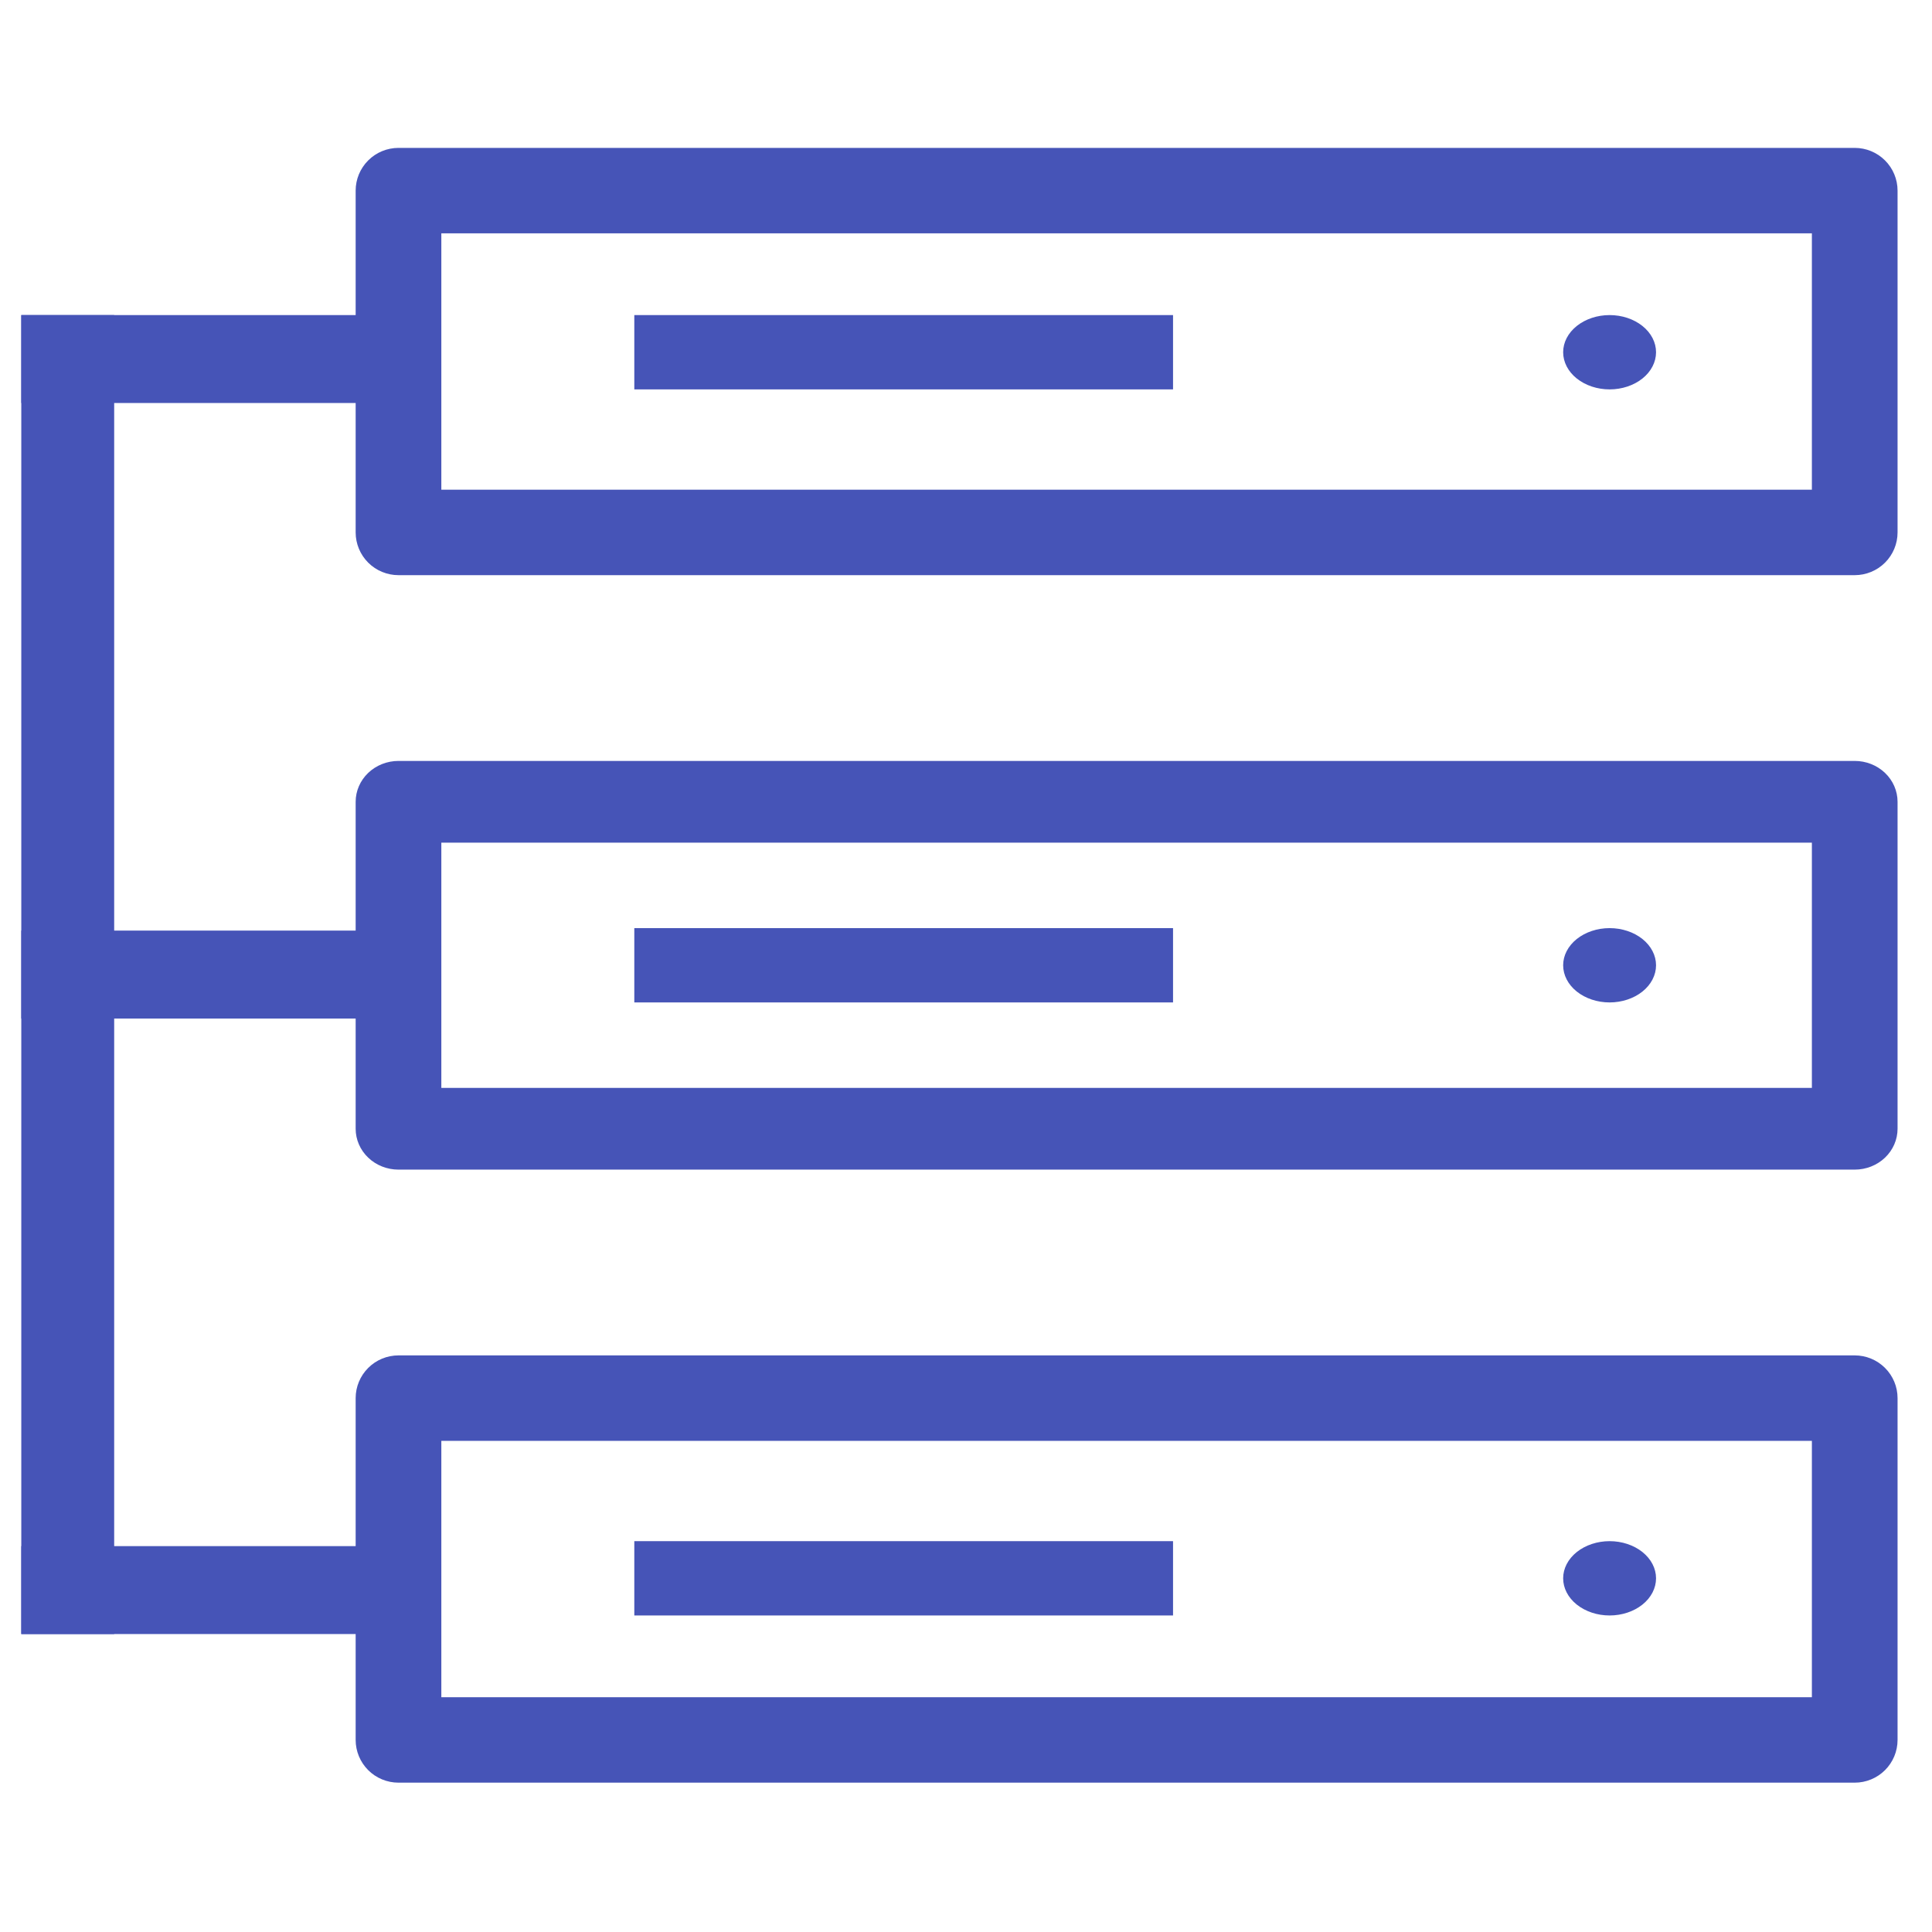
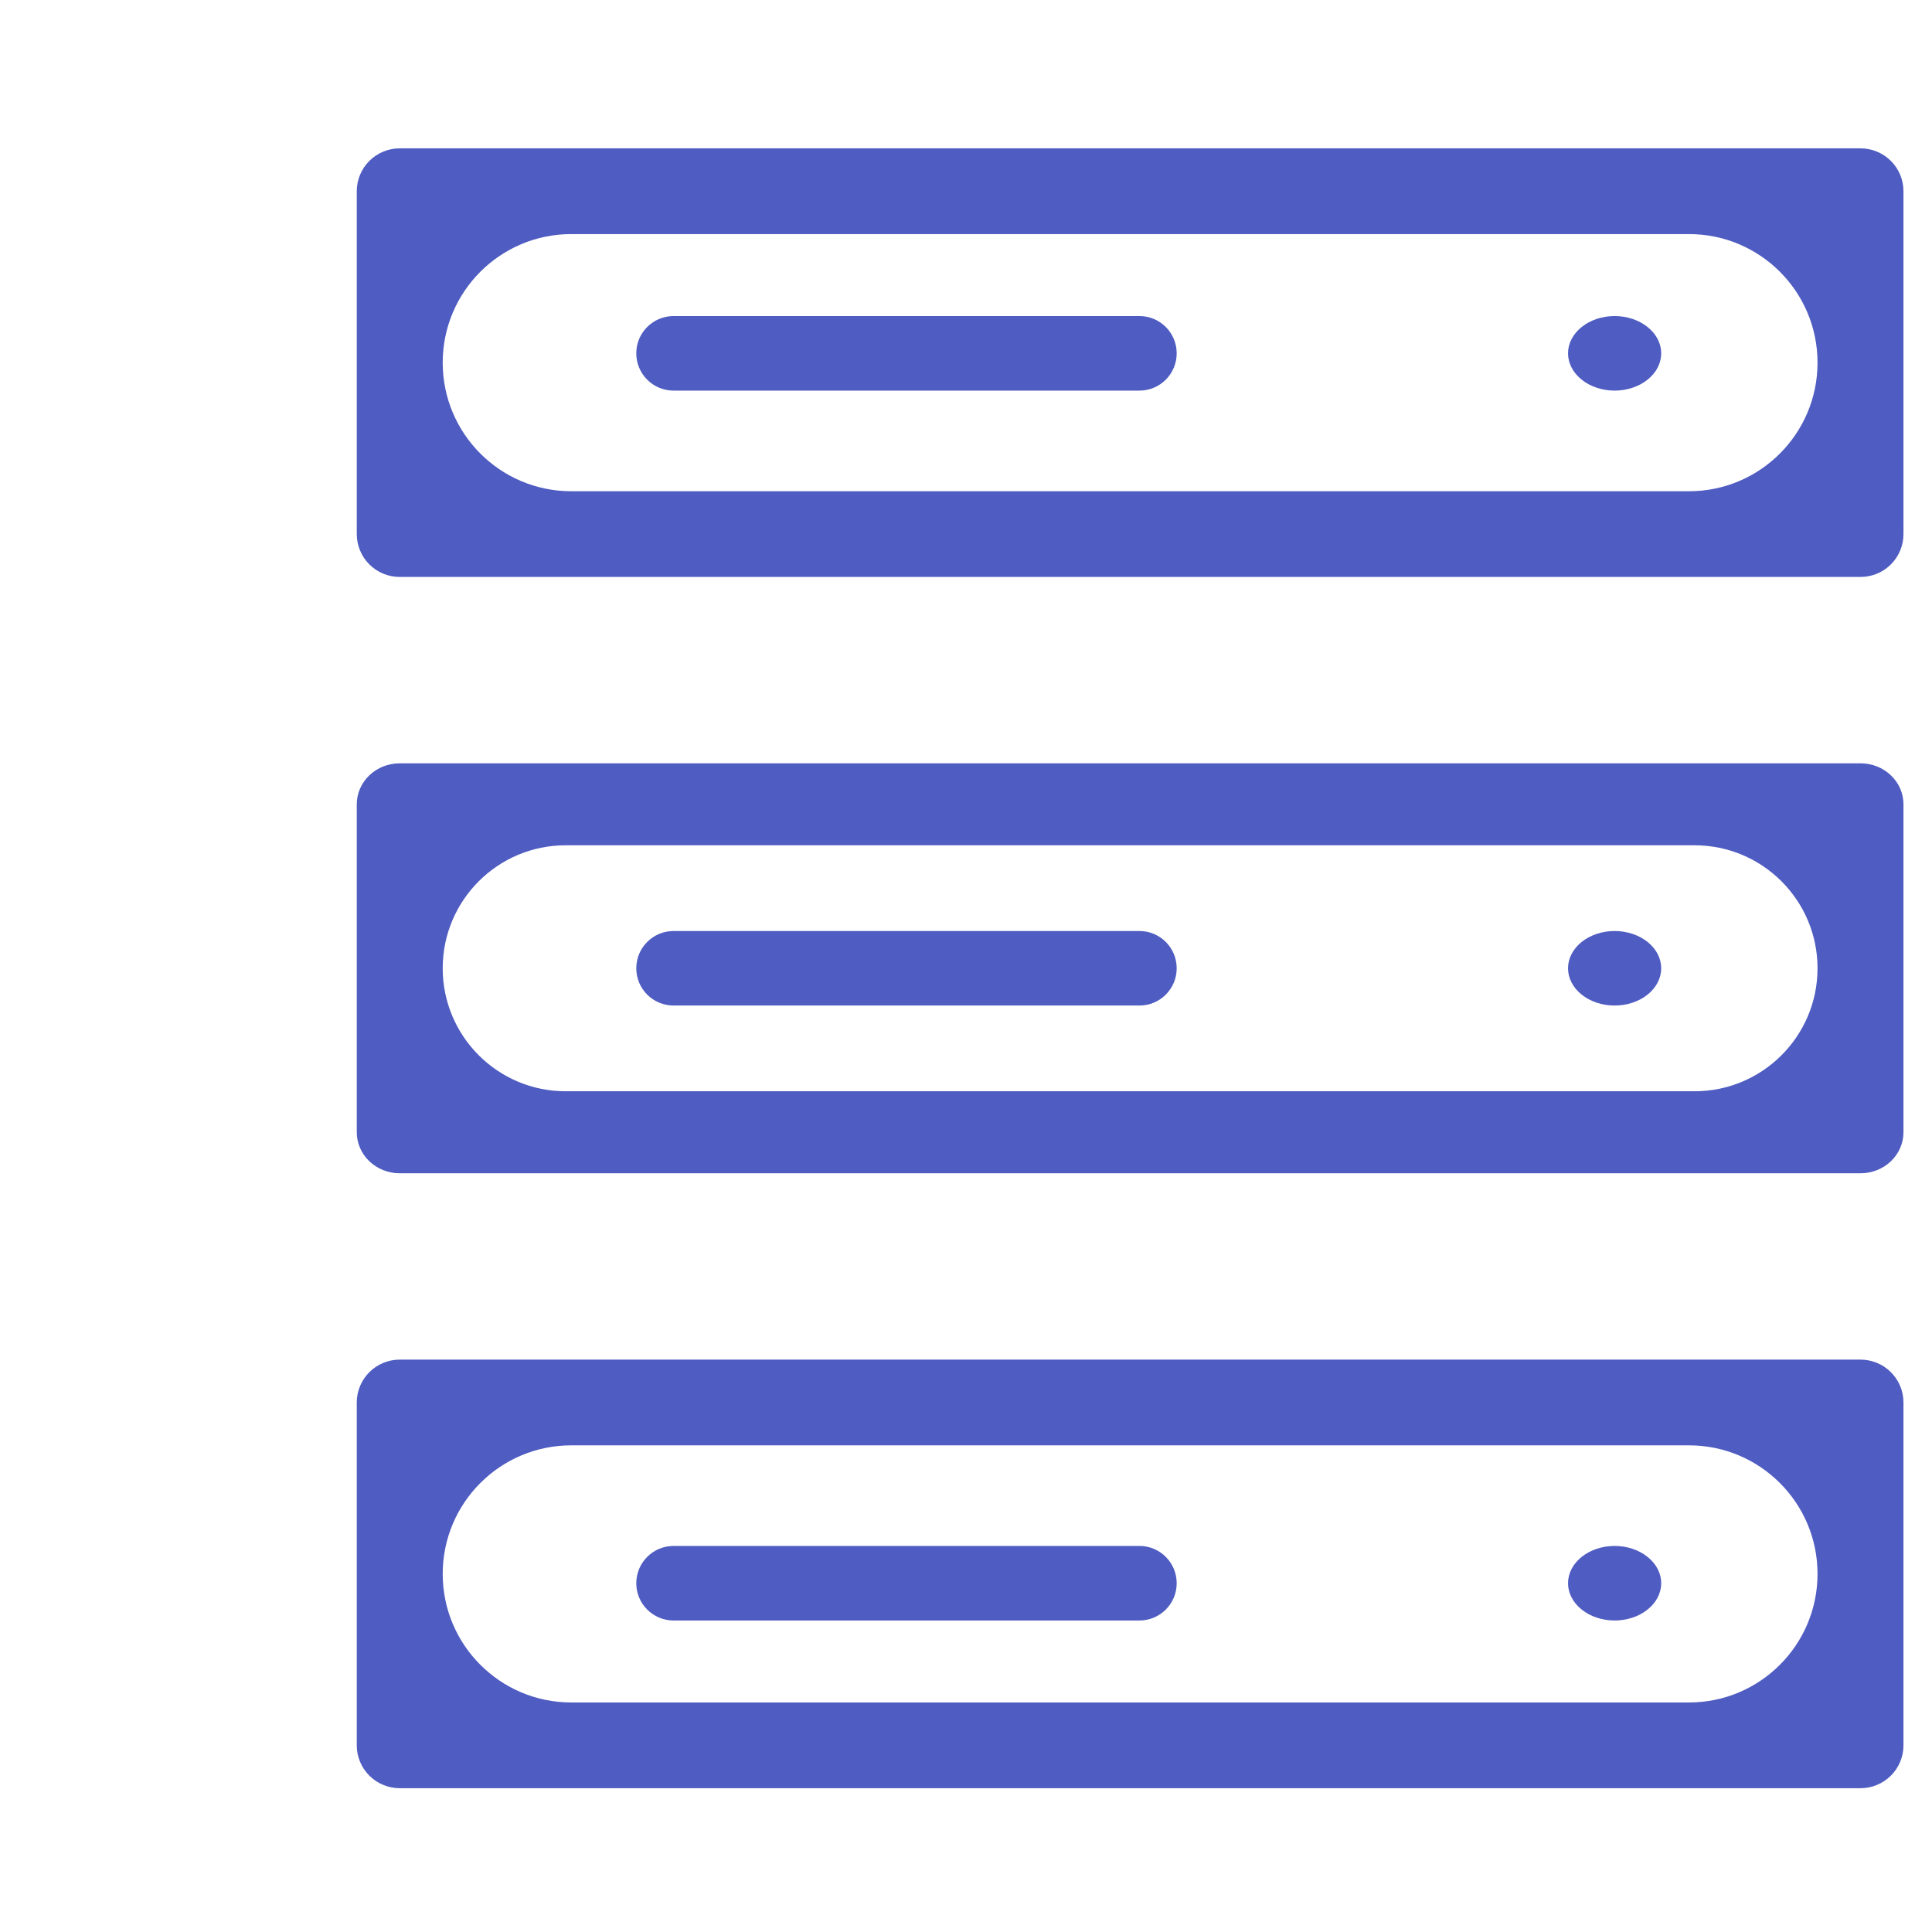
- <svg xmlns="http://www.w3.org/2000/svg" width="104" height="104" viewBox="0 0 104 104" fill="none">
-   <path d="M21.451 7.961C20.84 7.961 20.253 8.203 19.821 8.635C19.388 9.066 19.145 9.651 19.145 10.261V28.661C19.145 29.271 19.388 29.856 19.821 30.288C20.253 30.719 20.84 30.961 21.451 30.961H99.84C100.451 30.961 101.038 30.719 101.47 30.288C101.903 29.856 102.146 29.271 102.146 28.661V10.261C102.146 9.651 101.903 9.066 101.47 8.635C101.038 8.203 100.451 7.961 99.84 7.961H21.451ZM23.757 12.561H97.534V26.361H23.757V12.561Z" fill="#4654B7" />
-   <path fill-rule="evenodd" clip-rule="evenodd" d="M34.145 16.961V20.961H63.145V16.961H34.145Z" fill="#4654B7" />
-   <path d="M89.145 18.961C89.145 19.491 88.882 20 88.413 20.375C87.944 20.75 87.308 20.961 86.645 20.961C85.983 20.961 85.347 20.75 84.878 20.375C84.409 20 84.145 19.491 84.145 18.961C84.145 18.43 84.409 17.922 84.878 17.547C85.347 17.172 85.983 16.961 86.645 16.961C87.308 16.961 87.944 17.172 88.413 17.547C88.882 17.922 89.145 18.43 89.145 18.961Z" fill="#4654B7" />
-   <path d="M21.451 40.961C20.84 40.961 20.253 41.193 19.821 41.605C19.388 42.018 19.145 42.578 19.145 43.161V60.761C19.145 61.344 19.388 61.904 19.821 62.317C20.253 62.73 20.84 62.961 21.451 62.961H99.84C100.451 62.961 101.038 62.73 101.47 62.317C101.903 61.904 102.146 61.344 102.146 60.761V43.161C102.146 42.578 101.903 42.018 101.47 41.605C101.038 41.193 100.451 40.961 99.84 40.961H21.451ZM23.757 45.361H97.534V58.561H23.757V45.361Z" fill="#4654B7" />
-   <path fill-rule="evenodd" clip-rule="evenodd" d="M34.145 49.961V53.961H63.145V49.961H34.145Z" fill="#4654B7" />
-   <path d="M89.145 51.961C89.145 52.491 88.882 53 88.413 53.375C87.944 53.75 87.308 53.961 86.645 53.961C85.983 53.961 85.347 53.75 84.878 53.375C84.409 53 84.145 52.491 84.145 51.961C84.145 51.431 84.409 50.922 84.878 50.547C85.347 50.172 85.983 49.961 86.645 49.961C87.308 49.961 87.944 50.172 88.413 50.547C88.882 50.922 89.145 51.431 89.145 51.961Z" fill="#4654B7" />
-   <path d="M21.451 72.961C20.84 72.961 20.253 73.203 19.821 73.635C19.388 74.066 19.145 74.651 19.145 75.261V93.661C19.145 94.271 19.388 94.856 19.821 95.288C20.253 95.719 20.84 95.961 21.451 95.961H99.84C100.451 95.961 101.038 95.719 101.47 95.288C101.903 94.856 102.146 94.271 102.146 93.661V75.261C102.146 74.651 101.903 74.066 101.47 73.635C101.038 73.203 100.451 72.961 99.84 72.961H21.451ZM23.757 77.561H97.534V91.361H23.757V77.561Z" fill="#4654B7" />
-   <path fill-rule="evenodd" clip-rule="evenodd" d="M34.145 82.961V86.961H63.145V82.961H34.145Z" fill="#4654B7" />
-   <path d="M89.145 84.961C89.145 85.491 88.882 86 88.413 86.375C87.944 86.75 87.308 86.961 86.645 86.961C85.983 86.961 85.347 86.75 84.878 86.375C84.409 86 84.145 85.491 84.145 84.961C84.145 84.43 84.409 83.922 84.878 83.547C85.347 83.172 85.983 82.961 86.645 82.961C87.308 82.961 87.944 83.172 88.413 83.547C88.882 83.922 89.145 84.43 89.145 84.961Z" fill="#4654B7" />
-   <path fill-rule="evenodd" clip-rule="evenodd" d="M1.146 16.961V87.961H6.146V16.961H1.146Z" fill="#4654B7" />
-   <path fill-rule="evenodd" clip-rule="evenodd" d="M1.146 16.961V21.694H20.145V16.961H1.146ZM1.146 83.228V87.961H20.145V83.228H1.146ZM1.146 50.094V54.828H20.145V50.094H1.146Z" fill="#4654B7" />
+ <svg xmlns="http://www.w3.org/2000/svg" width="56" height="56" viewBox="0 0 56 56" fill="none">
+   <path d="M11.587 4.3C11.256 4.3 10.94 4.431 10.706 4.664C10.473 4.897 10.341 5.213 10.341 5.542V15.481C10.341 15.81 10.473 16.127 10.706 16.36C10.94 16.593 11.256 16.723 11.587 16.723H53.928C54.258 16.723 54.575 16.593 54.808 16.36C55.042 16.127 55.173 15.81 55.173 15.481V5.542C55.173 5.213 55.042 4.897 54.808 4.664C54.575 4.431 54.258 4.3 53.928 4.3H11.587ZM12.832 10.512C12.832 8.453 14.501 6.785 16.559 6.785H48.955C51.014 6.785 52.682 8.453 52.682 10.512C52.682 12.57 51.014 14.239 48.955 14.239H16.559C14.501 14.239 12.832 12.57 12.832 10.512Z" fill="#4856BE" fill-opacity="0.96" />
+   <path fill-rule="evenodd" clip-rule="evenodd" d="M19.524 9.161C18.927 9.161 18.443 9.645 18.443 10.241C18.443 10.838 18.927 11.322 19.524 11.322H33.027C33.624 11.322 34.107 10.838 34.107 10.241C34.107 9.645 33.624 9.161 33.027 9.161H19.524Z" fill="#4856BE" fill-opacity="0.96" />
+   <path d="M48.151 10.241C48.151 10.528 48.009 10.803 47.755 11.005C47.502 11.208 47.159 11.322 46.8 11.322C46.442 11.322 46.099 11.208 45.846 11.005C45.593 10.803 45.45 10.528 45.45 10.241C45.45 9.955 45.593 9.68 45.846 9.478C46.099 9.275 46.442 9.161 46.8 9.161C47.159 9.161 47.502 9.275 47.755 9.478C48.009 9.68 48.151 9.955 48.151 10.241Z" fill="#4856BE" fill-opacity="0.96" />
+   <path d="M11.587 22.125C11.256 22.125 10.94 22.25 10.706 22.473C10.473 22.695 10.341 22.998 10.341 23.313V32.819C10.341 33.134 10.473 33.437 10.706 33.66C10.94 33.883 11.256 34.008 11.587 34.008H53.928C54.258 34.008 54.575 33.883 54.808 33.66C55.042 33.437 55.173 33.134 55.173 32.819V23.313C55.173 22.998 55.042 22.695 54.808 22.473C54.575 22.25 54.258 22.125 53.928 22.125H11.587ZM12.832 28.066C12.832 26.097 14.428 24.501 16.397 24.501H49.117C51.086 24.501 52.682 26.097 52.682 28.066C52.682 30.035 51.086 31.631 49.117 31.631H16.397C14.428 31.631 12.832 30.035 12.832 28.066Z" fill="#4856BE" fill-opacity="0.96" />
+   <path fill-rule="evenodd" clip-rule="evenodd" d="M19.524 26.986C18.927 26.986 18.443 27.47 18.443 28.066C18.443 28.663 18.927 29.146 19.524 29.146H33.027C33.624 29.146 34.107 28.663 34.107 28.066C34.107 27.47 33.624 26.986 33.027 26.986H19.524Z" fill="#4856BE" fill-opacity="0.96" />
+   <path d="M48.151 28.066C48.151 28.353 48.009 28.627 47.755 28.83C47.502 29.033 47.159 29.146 46.8 29.146C46.442 29.146 46.099 29.033 45.846 28.83C45.593 28.627 45.45 28.353 45.45 28.066C45.45 27.78 45.593 27.505 45.846 27.302C46.099 27.1 46.442 26.986 46.8 26.986C47.159 26.986 47.502 27.1 47.755 27.302C48.009 27.505 48.151 27.78 48.151 28.066Z" fill="#4856BE" fill-opacity="0.96" />
+   <path d="M11.587 39.409C11.256 39.409 10.94 39.54 10.706 39.773C10.473 40.006 10.341 40.322 10.341 40.651V50.59C10.341 50.919 10.473 51.236 10.706 51.468C10.94 51.701 11.256 51.832 11.587 51.832H53.928C54.258 51.832 54.575 51.701 54.808 51.468C55.042 51.236 55.173 50.919 55.173 50.59V40.651C55.173 40.322 55.042 40.006 54.808 39.773C54.575 39.54 54.258 39.409 53.928 39.409H11.587ZM12.832 45.62C12.832 43.562 14.501 41.894 16.559 41.894H48.955C51.014 41.894 52.682 43.562 52.682 45.62C52.682 47.679 51.014 49.347 48.955 49.347H16.559C14.501 49.347 12.832 47.679 12.832 45.62Z" fill="#4856BE" fill-opacity="0.96" />
+   <path fill-rule="evenodd" clip-rule="evenodd" d="M19.524 44.81C18.927 44.81 18.443 45.294 18.443 45.891C18.443 46.487 18.927 46.971 19.524 46.971H33.027C33.624 46.971 34.107 46.487 34.107 45.891C34.107 45.294 33.624 44.81 33.027 44.81H19.524Z" fill="#4856BE" fill-opacity="0.96" />
+   <path d="M48.151 45.891C48.151 46.177 48.009 46.452 47.755 46.654C47.502 46.857 47.159 46.971 46.8 46.971C46.442 46.971 46.099 46.857 45.846 46.654C45.593 46.452 45.45 46.177 45.45 45.891C45.45 45.604 45.593 45.329 45.846 45.127C46.099 44.924 46.442 44.81 46.8 44.81C47.159 44.81 47.502 44.924 47.755 45.127C48.009 45.329 48.151 45.604 48.151 45.891Z" fill="#4856BE" fill-opacity="0.96" />
</svg>
